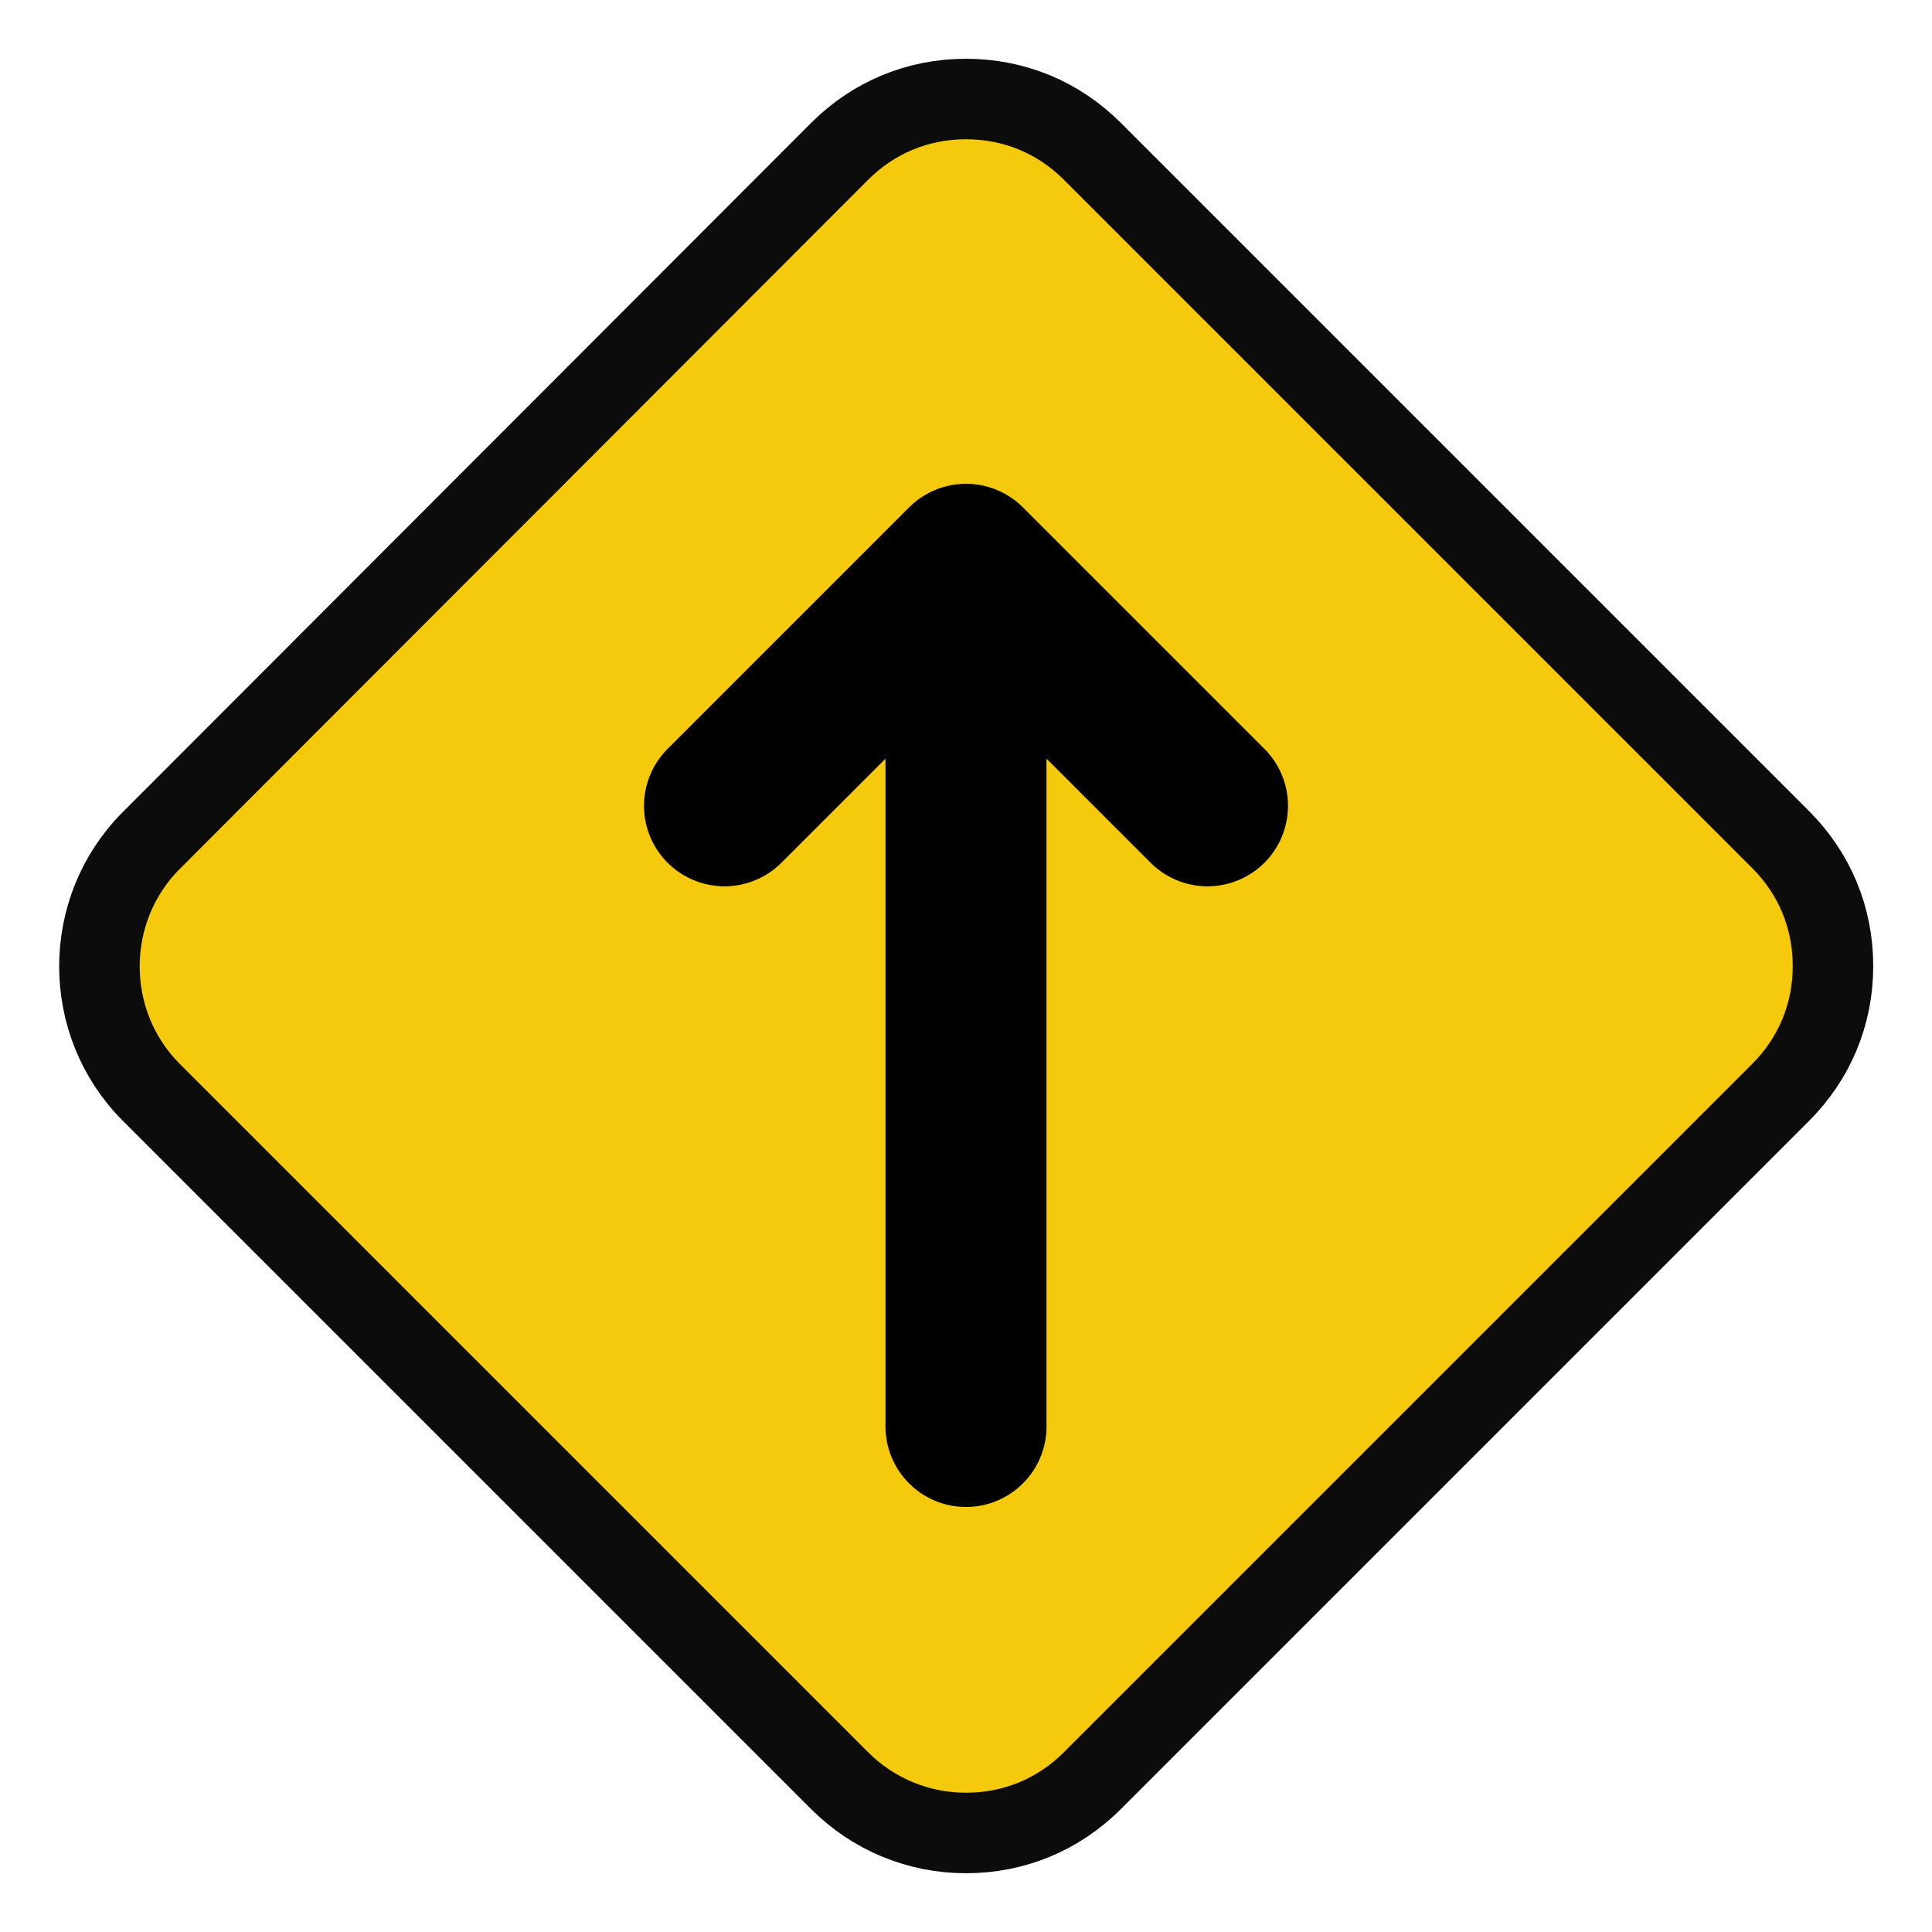
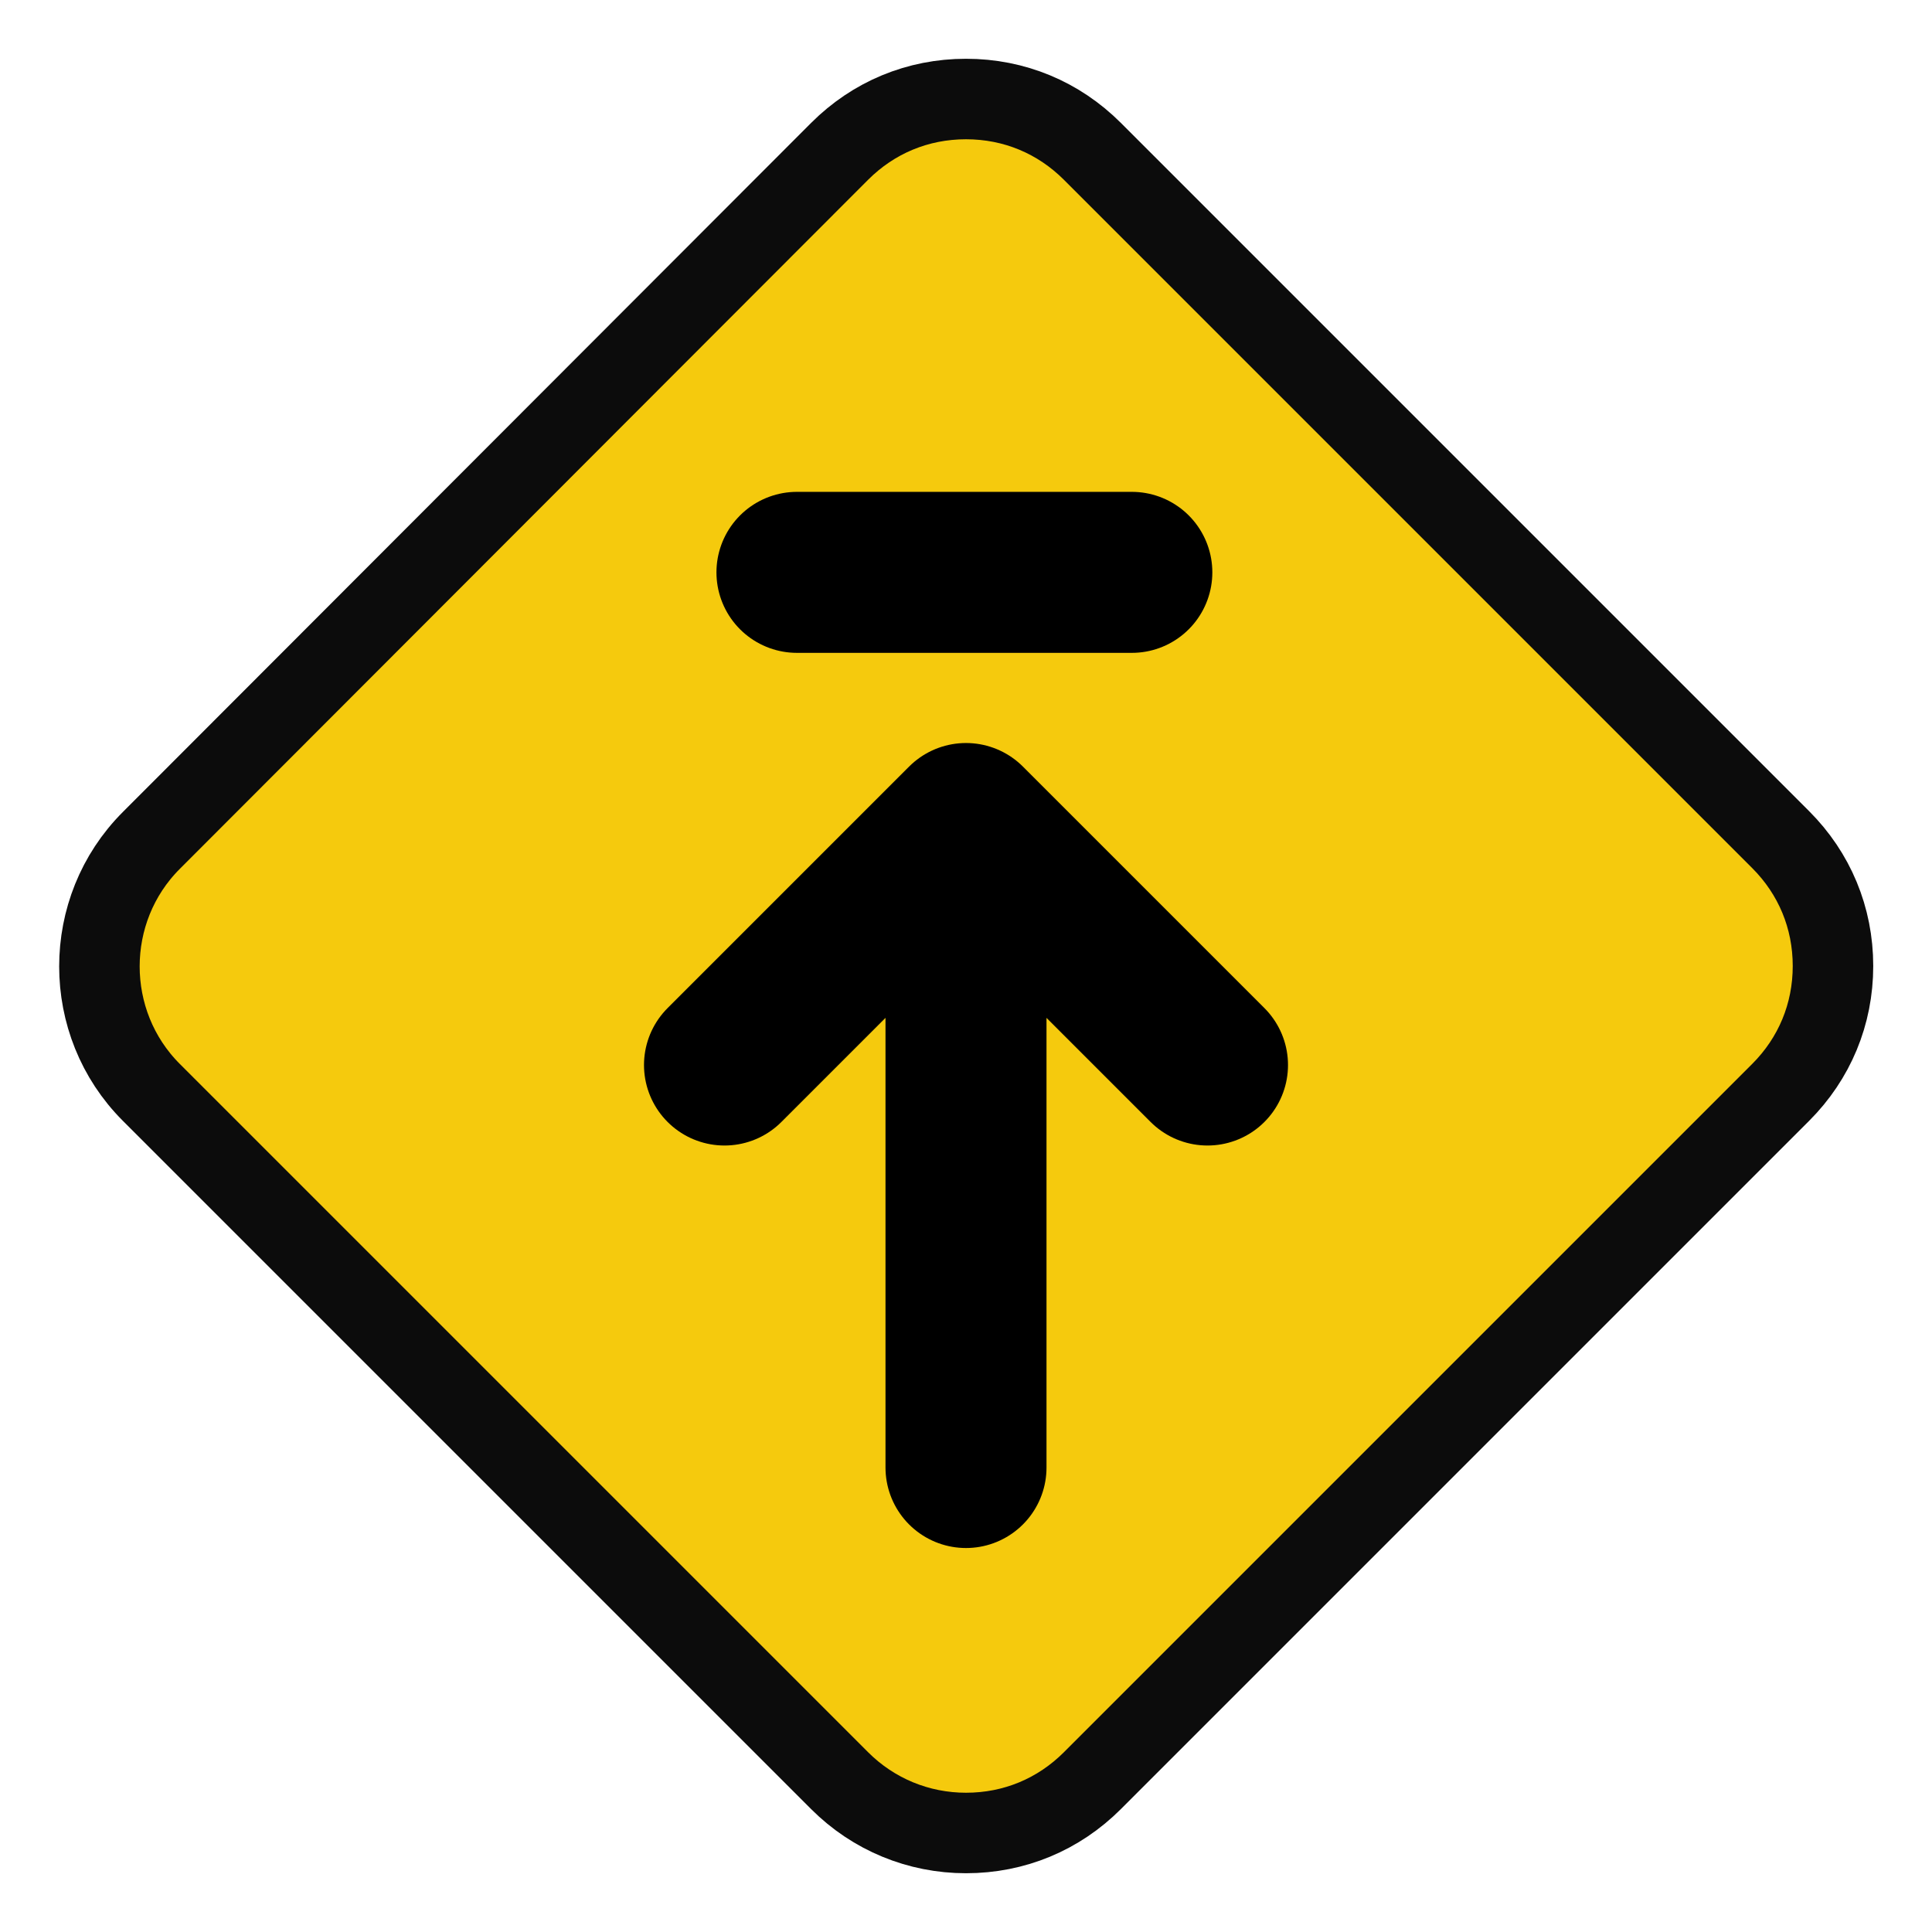
<svg xmlns="http://www.w3.org/2000/svg" viewBox="0 0 24 24" aria-hidden="true">
  <path fill="#f5ca0d" stroke="#0c0c0c" stroke-width="1" d="M12,22.77c-.59,0-1.15-.23-1.57-.65L1.88,13.57c-.86-.86-.86-2.27,0-3.13L10.43,1.88c.42-.42.97-.65,1.57-.65s1.15.23,1.57.65l8.55,8.55c.42.42.65.97.65,1.57s-.23,1.15-.65,1.57l-8.55,8.55c-.42.42-.97.65-1.57.65Z" />
-   <path fill="none" stroke="#000" stroke-width="2" stroke-linecap="round" stroke-linejoin="round" d="M12,17.72V7.01M12,7.01l3,3M12,7.01l-3,3" />
+   <path fill="none" stroke="#000" stroke-width="2" stroke-linecap="round" stroke-linejoin="round" d="M12,18.23v-8M12,10.23l3,3M12,10.23l-3,3 M9.9,7.11h4.16" />
</svg>
